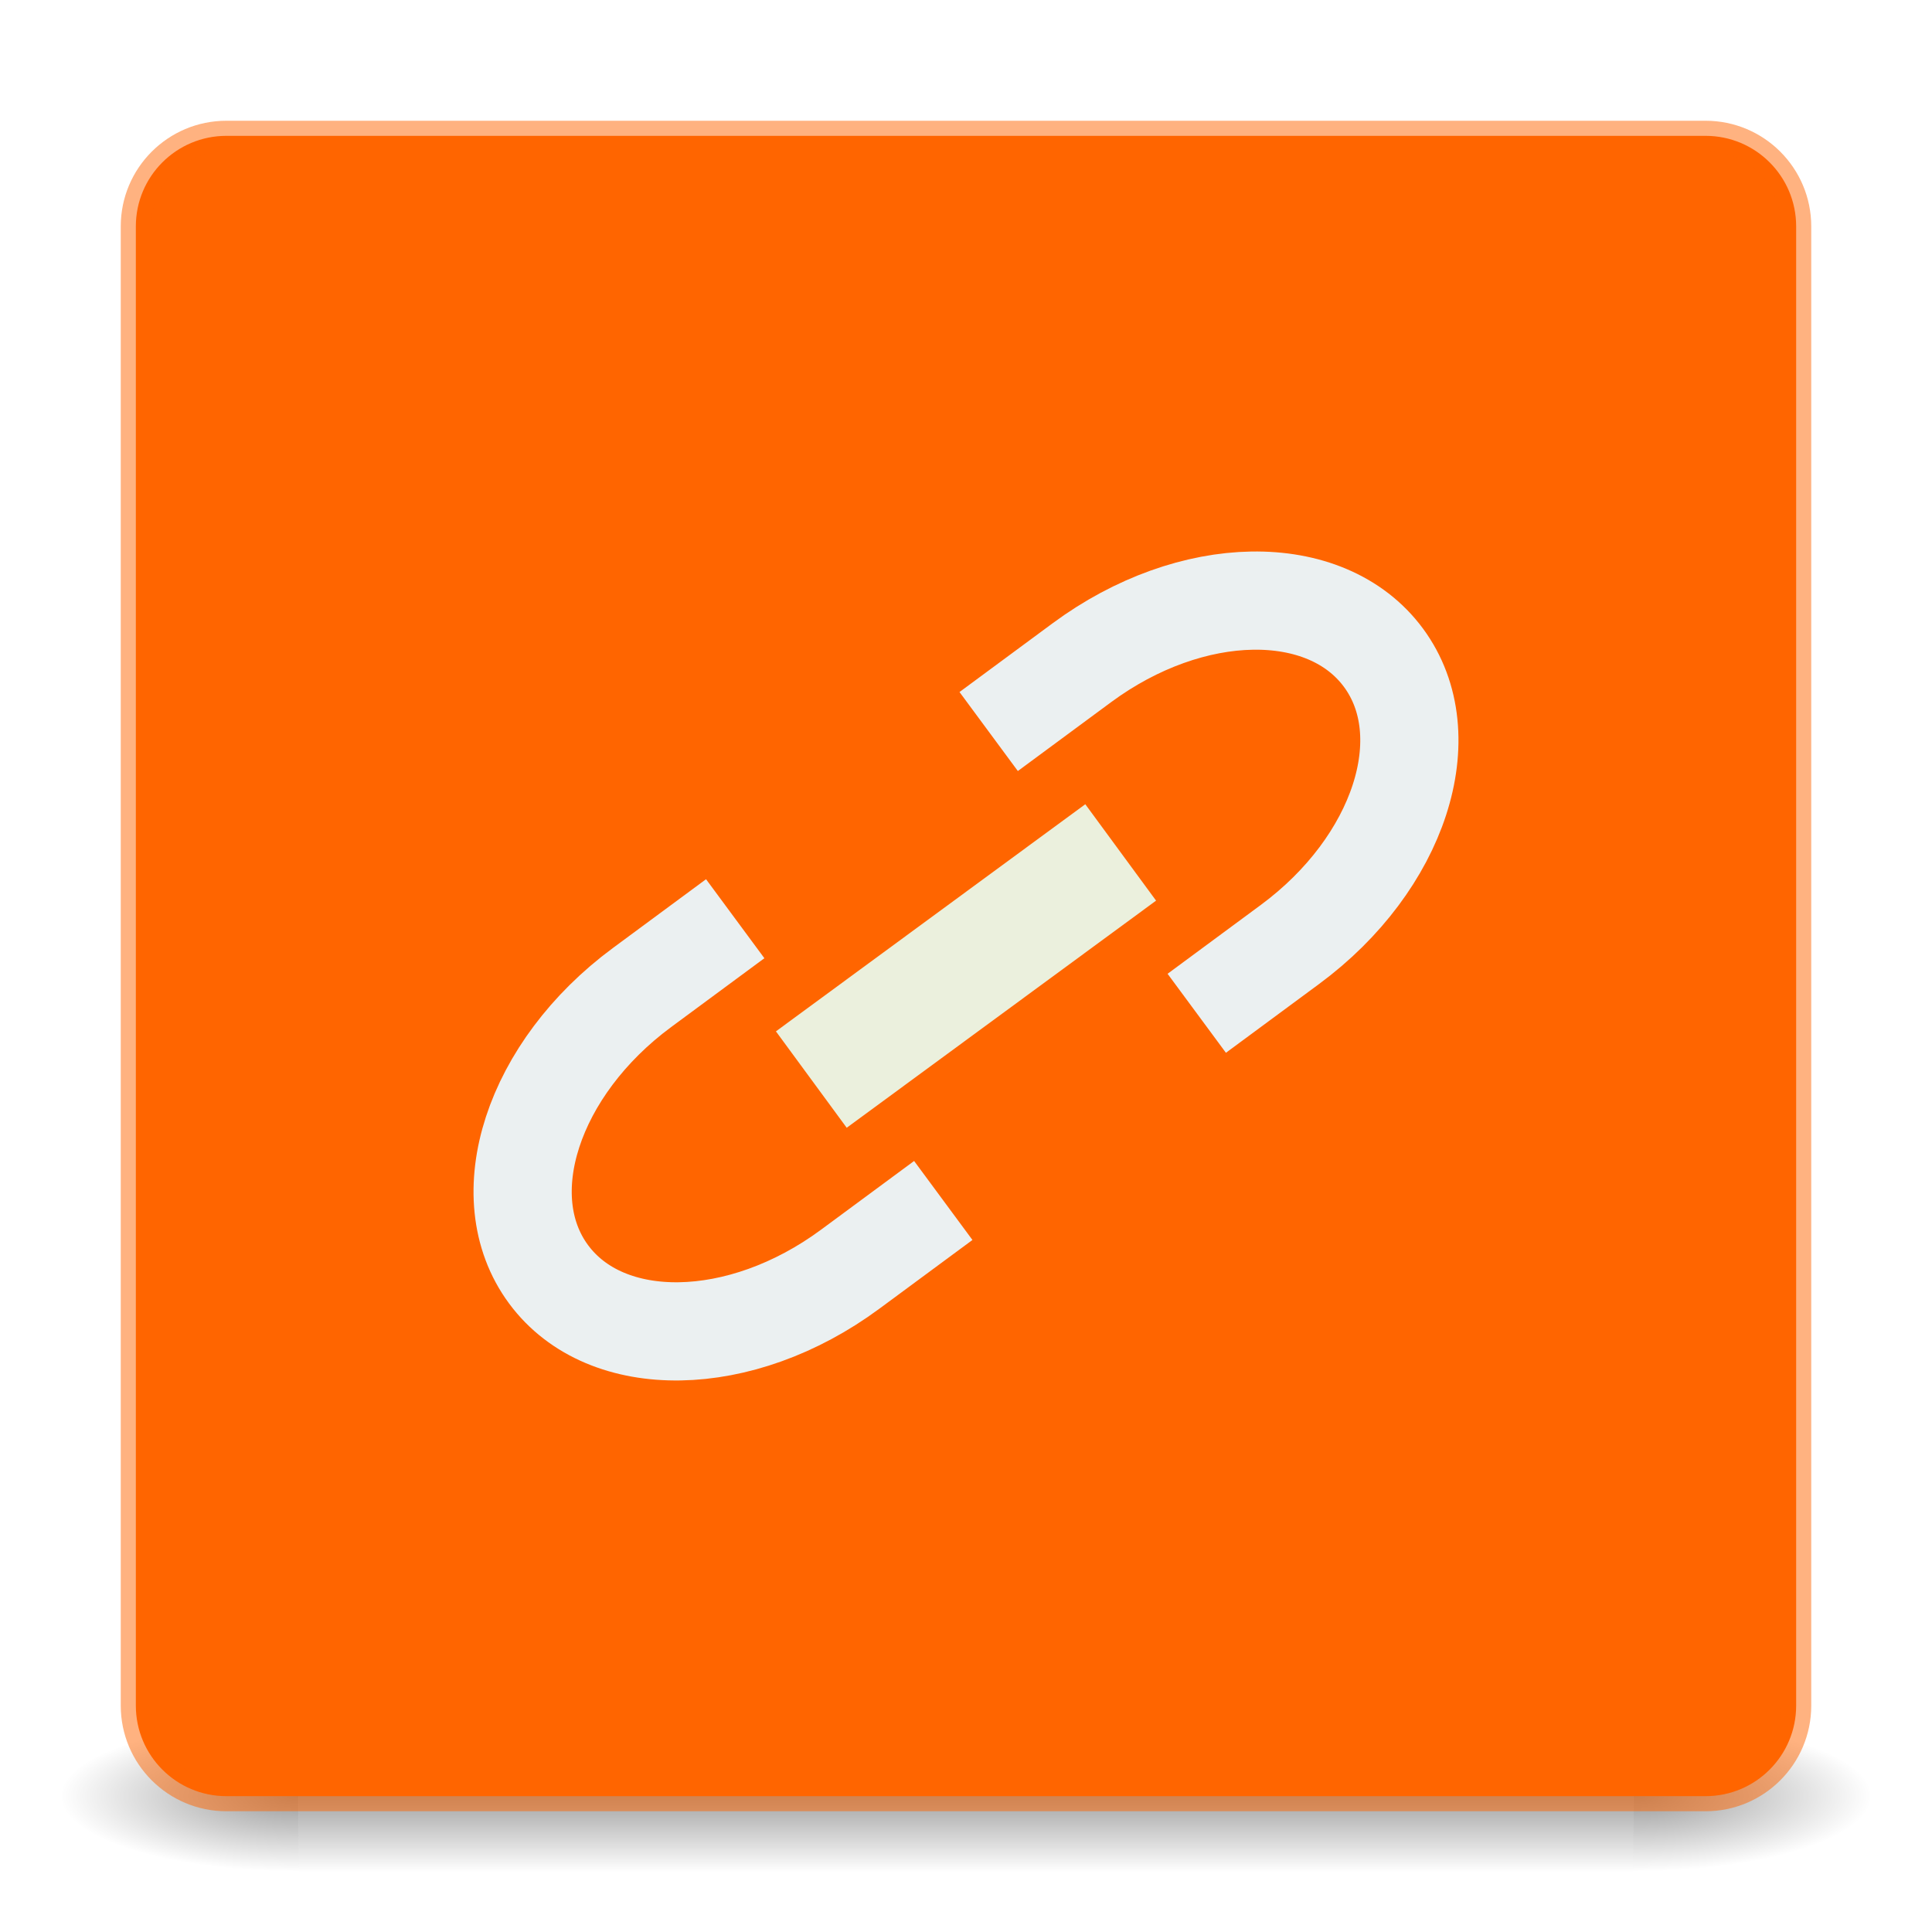
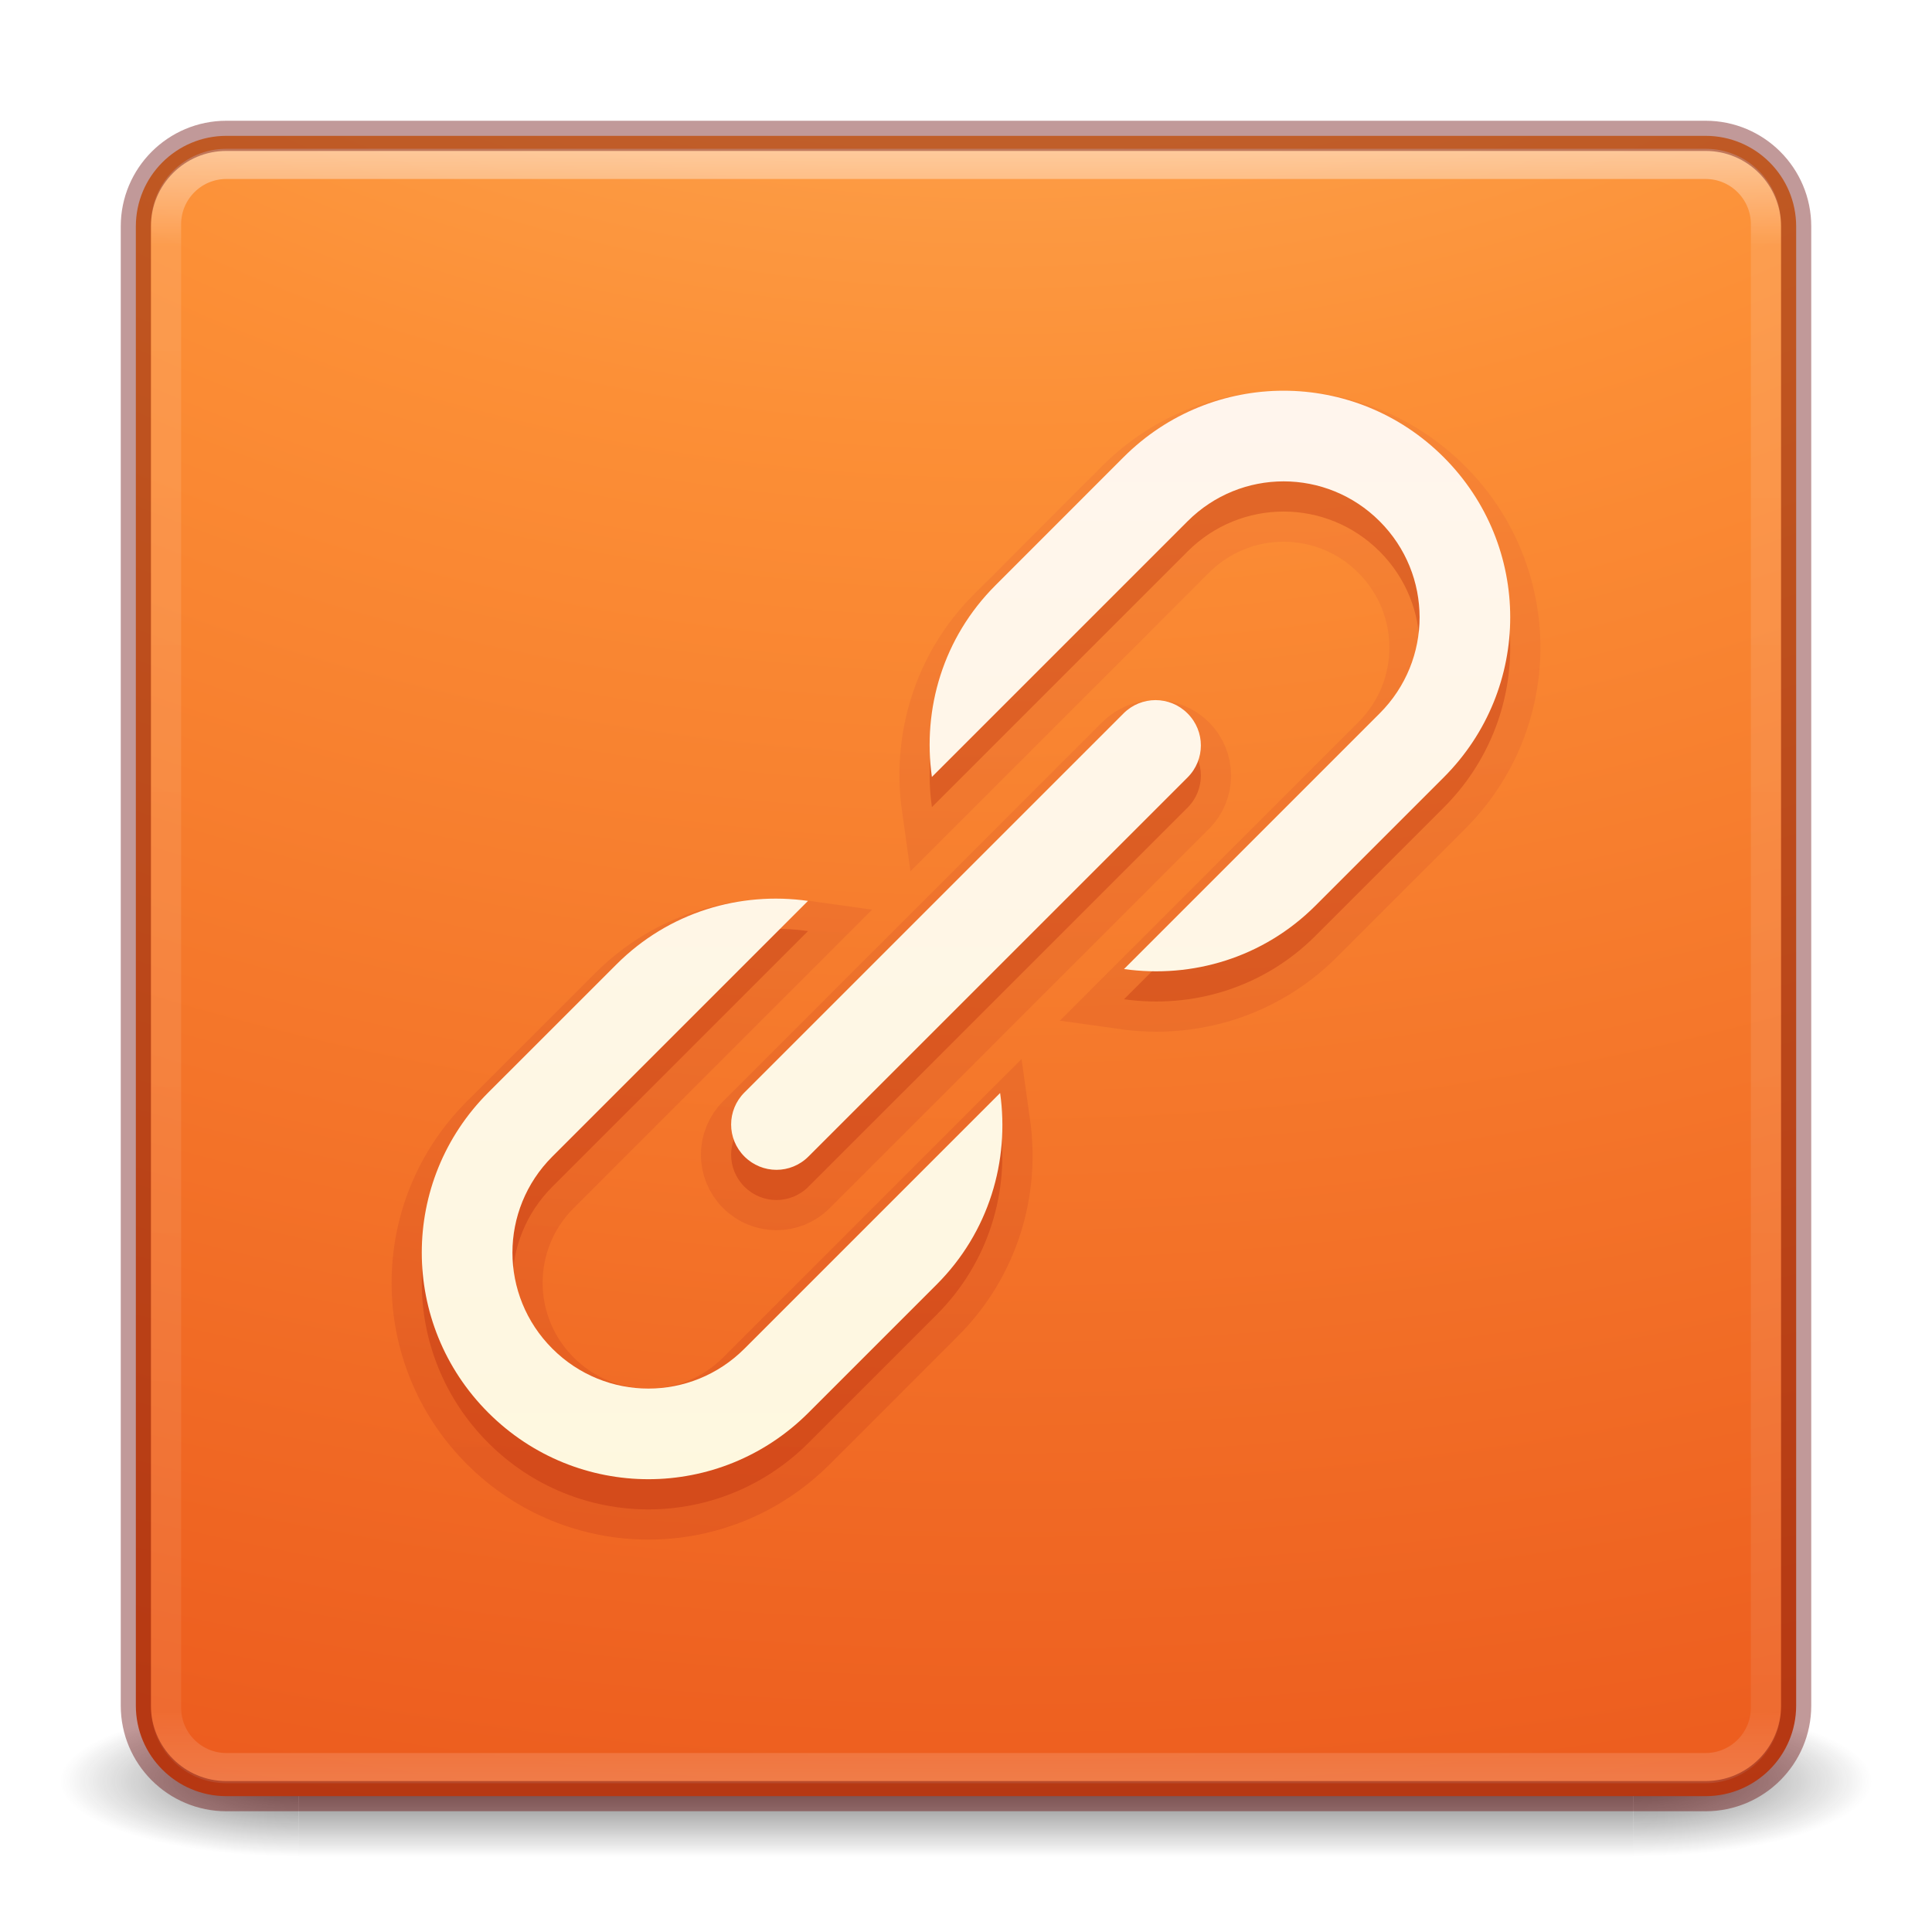
- <svg xmlns="http://www.w3.org/2000/svg" xmlns:xlink="http://www.w3.org/1999/xlink" height="64" id="svg11300" style="display:inline;enable-background:new" version="1.0" viewBox="0 0 64 64" width="64">
-   <defs id="defs3">
-     <linearGradient id="linearGradient10457">
-       <stop id="stop10453" offset="0" style="stop-color:#000000;stop-opacity:1;" />
-       <stop id="stop10455" offset="1" style="stop-color:#000000;stop-opacity:0;" />
+ <svg xmlns="http://www.w3.org/2000/svg" xmlns:xlink="http://www.w3.org/1999/xlink" version="1.1" width="64" height="64" id="svg6333">
+   <defs id="defs6335">
+     <linearGradient x1="167.983" y1="8.508" x2="167.983" y2="54.78" id="linearGradient5809" xlink:href="#linearGradient5803" gradientUnits="userSpaceOnUse" gradientTransform="translate(-130,1.759402e-6)" />
+     <linearGradient id="linearGradient5803">
+       <stop id="stop5805" style="stop-color:#fff5ef;stop-opacity:1" offset="0" />
+       <stop id="stop5807" style="stop-color:#fef8dd;stop-opacity:1" offset="1" />
    </linearGradient>
-     <linearGradient id="linearGradient4712">
-       <stop id="stop4708" offset="0" style="stop-color:#000000;stop-opacity:1;" />
-       <stop id="stop4710" offset="1" style="stop-color:#000000;stop-opacity:0;" />
+     <linearGradient x1="27.096" y1="10.881" x2="27.096" y2="39.151" id="linearGradient5801" xlink:href="#linearGradient3895-9-0-3-5-2-0-4-9" gradientUnits="userSpaceOnUse" gradientTransform="matrix(1.410256,0,0,1.410256,0.391129,-2.255998)" />
+     <linearGradient id="linearGradient3895-9-0-3-5-2-0-4-9">
+       <stop id="stop3897-0-5-7-89-6-6-7-0" style="stop-color:#dc5639;stop-opacity:1" offset="0" />
+       <stop id="stop3899-8-7-06-3-8-3-8-0" style="stop-color:#9d0f0f;stop-opacity:1" offset="1" />
    </linearGradient>
-     <linearGradient id="linearGradient4187">
-       <stop id="stop4189" offset="0" style="stop-color:#ffffff;stop-opacity:1" />
-       <stop id="stop4191" offset="0.021" style="stop-color:#ffffff;stop-opacity:0.235" />
-       <stop id="stop4193" offset="0.977" style="stop-color:#ffffff;stop-opacity:0.157" />
-       <stop id="stop4195" offset="1" style="stop-color:#ffffff;stop-opacity:0.392" />
+     <linearGradient x1="24" y1="5" x2="24" y2="43" id="linearGradient3381-5-4" xlink:href="#linearGradient3924-2-2-5-8" gradientUnits="userSpaceOnUse" gradientTransform="matrix(1.432432,0,0,1.436283,-2.378381,-2.470778)" />
+     <linearGradient id="linearGradient3924-2-2-5-8">
+       <stop id="stop3926-9-4-9-6" style="stop-color:#ffffff;stop-opacity:1" offset="0" />
+       <stop id="stop3928-9-8-6-5" style="stop-color:#ffffff;stop-opacity:0.235" offset="0.063" />
+       <stop id="stop3930-3-5-1-7" style="stop-color:#ffffff;stop-opacity:0.157" offset="0.951" />
+       <stop id="stop3932-8-0-4-8" style="stop-color:#ffffff;stop-opacity:0.392" offset="1" />
    </linearGradient>
-     <linearGradient id="linearGradient3702-501-757-6-946">
-       <stop id="stop3228" offset="0" style="stop-color:#181818;stop-opacity:0" />
-       <stop id="stop3230" offset="0.5" style="stop-color:#181818;stop-opacity:1" />
-       <stop id="stop3232" offset="1" style="stop-color:#181818;stop-opacity:0" />
+     <radialGradient cx="6.73" cy="9.957" r="12.672" fx="6.2" fy="9.957" id="radialGradient3402-7-1-6" xlink:href="#linearGradient2867-449-88-871-390-598-476-591-434-148-57-177-8-3-3-6-4-8-8-8" gradientUnits="userSpaceOnUse" gradientTransform="matrix(0,13.39398,-16.44353,0,196.9021,-114.8937)" />
+     <linearGradient id="linearGradient2867-449-88-871-390-598-476-591-434-148-57-177-8-3-3-6-4-8-8-8">
+       <stop id="stop3750-1-0-7-6-6-1-3-9" style="stop-color:#ffcd7d;stop-opacity:1" offset="0" />
+       <stop id="stop3752-3-7-4-0-32-8-923-0" style="stop-color:#fc8f36;stop-opacity:1" offset="0.262" />
+       <stop id="stop3754-1-8-5-2-7-6-7-1" style="stop-color:#e23a0e;stop-opacity:1" offset="0.705" />
+       <stop id="stop3756-1-6-2-6-6-1-96-6" style="stop-color:#ac441f;stop-opacity:1" offset="1" />
    </linearGradient>
-     <linearGradient gradientTransform="matrix(1.432432,0,0,1.436283,-2.37842,-2.47078)" gradientUnits="userSpaceOnUse" xlink:href="#linearGradient4712" id="linearGradient3904" x1="24" x2="24" y1="5.909" y2="42.092" />
-     <radialGradient cx="6.73" cy="9.957" fx="6.2" fy="9.957" gradientTransform="matrix(0,13.39398,-16.44353,0,196.902,-114.8937)" gradientUnits="userSpaceOnUse" xlink:href="#linearGradient27416-1-2-0-1" id="radialGradient4147" r="12.672" />
-     <radialGradient cx="4.993" cy="43.5" fx="4.993" fy="43.5" gradientTransform="matrix(3.163875,0,0,1,38.29706,16)" gradientUnits="userSpaceOnUse" xlink:href="#linearGradient4712" id="radialGradient2873-966-168-714" r="2.5" />
-     <radialGradient cx="4.993" cy="43.5" fx="4.993" fy="43.5" gradientTransform="matrix(3.163875,0,0,1,-25.70295,-103)" gradientUnits="userSpaceOnUse" xlink:href="#linearGradient4712" id="radialGradient2875-742-326-419" r="2.5" />
-     <linearGradient gradientTransform="matrix(1.57895,0,0,0.7142857,-5.8948,28.42857)" gradientUnits="userSpaceOnUse" xlink:href="#linearGradient3702-501-757-6-946" id="linearGradient2877-634-617-908" x1="25.058" x2="25.058" y1="47.028" y2="39.999" />
-     <linearGradient id="linearGradient27416-1-2-0-1">
-       <stop id="stop27420-2-0-8-7" offset="0" style="stop-color:#8cd5ff;stop-opacity:1" />
-       <stop id="stop10017" offset="0.555" style="stop-color:#3689e6;stop-opacity:1" />
-       <stop id="stop27422-3-5-3-3" offset="1" style="stop-color:#3689e6;stop-opacity:1" />
+     <radialGradient cx="4.993" cy="43.5" r="2.5" fx="4.993" fy="43.5" id="radialGradient3337-2-2" xlink:href="#linearGradient3688-166-749-4-0-3-8" gradientUnits="userSpaceOnUse" gradientTransform="matrix(2.003784,0,0,1.4,27.98813,-17.4)" />
+     <linearGradient id="linearGradient3688-166-749-4-0-3-8">
+       <stop id="stop2883-4-0-1-8" style="stop-color:#181818;stop-opacity:1" offset="0" />
+       <stop id="stop2885-9-2-9-6" style="stop-color:#181818;stop-opacity:0" offset="1" />
    </linearGradient>
-     <linearGradient gradientTransform="translate(-192,-147)" gradientUnits="userSpaceOnUse" xlink:href="#linearGradient10457" id="linearGradient10667" x1="224" x2="224" y1="196" y2="172" />
-     <linearGradient gradientUnits="userSpaceOnUse" xlink:href="#linearGradient10457" id="linearGradient10681" x1="224" x2="224" y1="196" y2="172" gradientTransform="translate(-192,-148)" />
-     <linearGradient gradientTransform="translate(-192,-149)" gradientUnits="userSpaceOnUse" xlink:href="#linearGradient10457" id="linearGradient10691" x1="229" x2="229" y1="197" y2="173" />
+     <radialGradient cx="4.993" cy="43.5" r="2.5" fx="4.993" fy="43.5" id="radialGradient3339-1-4" xlink:href="#linearGradient3688-464-309-9-2-4-2" gradientUnits="userSpaceOnUse" gradientTransform="matrix(2.003784,0,0,1.4,-20.01187,-104.4)" />
+     <linearGradient id="linearGradient3688-464-309-9-2-4-2">
+       <stop id="stop2889-7-9-6-9" style="stop-color:#181818;stop-opacity:1" offset="0" />
+       <stop id="stop2891-6-6-1-7" style="stop-color:#181818;stop-opacity:0" offset="1" />
+     </linearGradient>
+     <linearGradient id="linearGradient3702-501-757-8-4-1-1">
+       <stop id="stop2895-8-9-9-1" style="stop-color:#181818;stop-opacity:0" offset="0" />
+       <stop id="stop2897-7-8-7-7" style="stop-color:#181818;stop-opacity:1" offset="0.5" />
+       <stop id="stop2899-4-5-1-5" style="stop-color:#181818;stop-opacity:0" offset="1" />
+     </linearGradient>
+     <linearGradient x1="25.058" y1="47.028" x2="25.058" y2="39.999" id="linearGradient6394" xlink:href="#linearGradient3702-501-757-8-4-1-1" gradientUnits="userSpaceOnUse" />
+     <linearGradient x1="167.983" y1="8.508" x2="167.983" y2="54.78" id="linearGradient5809-8" xlink:href="#linearGradient5803" gradientUnits="userSpaceOnUse" gradientTransform="translate(-150.9831,-10.00165)" />
+     <linearGradient x1="27.096" y1="10.881" x2="27.096" y2="39.151" id="linearGradient5801-2" xlink:href="#linearGradient3895-9-0-3-5-2-0-4-9" gradientUnits="userSpaceOnUse" gradientTransform="matrix(1.410256,0,0,1.410256,-19.5863,-12.24803)" />
  </defs>
-   <path id="path913" d="M 37.172,28.202 26.828,35.798" style="opacity:0.149;fill:none;fill-opacity:1;stroke:#000003;stroke-width:4;stroke-miterlimit:4;stroke-dasharray:none;stroke-opacity:1" />
-   <rect y="57" x="54.105" width="7.895" style="opacity:0.4;fill:url(#radialGradient2873-966-168-714);fill-opacity:1;stroke:none;stroke-width:1.062" id="rect2801" height="5" />
-   <rect y="-62" x="-9.895" width="7.895" transform="scale(-1)" style="opacity:0.4;fill:url(#radialGradient2875-742-326-419);fill-opacity:1;stroke:none;stroke-width:1.062" id="rect3696" height="5" />
-   <rect y="57" x="9.895" width="44.211" style="opacity:0.4;fill:url(#linearGradient2877-634-617-908);fill-opacity:1;stroke:none;stroke-width:1.062" id="rect3700" height="5" />
-   <rect y="4.5" x="4.5" width="55" style="color:#000000;display:inline;overflow:visible;visibility:visible;fill:#ff6500;fill-opacity:1;fill-rule:nonzero;stroke:#ff6500;stroke-width:1;stroke-miterlimit:4;stroke-dasharray:none;stroke-opacity:0.498;marker:none;enable-background:accumulate" ry="3" rx="3" id="rect5505-21-3-8-5-2-9" height="55" />
-   <g id="g903" transform="matrix(0.6542418,-0.4831457,0.4831457,0.6542418,37.26971,6.076513)" style="stroke:#ebf0f1;stroke-opacity:1">
-     <path id="path891" d="m -30.565,28.924 h -4.719 c -5.54,0 -10,-3.181 -10,-7.133 0,-3.952 4.46,-7.133 10,-7.133 v 0 h 4.719" style="opacity:1;fill:none;fill-opacity:1;stroke:#ebf0f1;stroke-width:4;stroke-miterlimit:4;stroke-dasharray:none;stroke-opacity:1" />
-     <path id="path887" d="m -17.731,14.658 h 4.721 c 5.54,0 10,3.181 10,7.133 0,3.952 -4.46,7.133 -10,7.133 l -4.721,1e-6" style="opacity:1;fill:none;fill-opacity:1;stroke:#ebf0f1;stroke-width:4;stroke-miterlimit:4;stroke-dasharray:none;stroke-opacity:1" />
+   <g id="layer1">
+     <g transform="matrix(1.57895,0,0,0.7142857,-5.894751,27.92857)" id="g3712-8-2-4-4" style="opacity:0.6">
+       <rect width="5" height="7" x="38" y="40" id="rect2801-5-5-7-9" style="fill:url(#radialGradient3337-2-2);fill-opacity:1;stroke:none" />
+       <rect width="5" height="7" x="-10" y="-47" transform="scale(-1,-1)" id="rect3696-3-0-3-7" style="fill:url(#radialGradient3339-1-4);fill-opacity:1;stroke:none" />
+       <rect width="28" height="7" x="10" y="40" id="rect3700-5-6-8-4" style="fill:url(#linearGradient6394);fill-opacity:1;stroke:none" />
+     </g>
+     <rect width="55" height="55" rx="3" ry="3" x="4.5" y="4.5" id="rect5505-21-3-8-5-2" style="color:#000000;fill:url(#radialGradient3402-7-1-6);fill-opacity:1;fill-rule:nonzero;stroke:none;stroke-width:1;marker:none;visibility:visible;display:inline;overflow:visible;enable-background:accumulate" />
+     <rect width="53" height="53.142" rx="2" ry="2" x="5.5" y="5.429" id="rect6741-5-0-2-3" style="opacity:0.5;fill:none;stroke:url(#linearGradient3381-5-4);stroke-width:1;stroke-linecap:round;stroke-linejoin:round;stroke-miterlimit:4;stroke-opacity:1;stroke-dasharray:none;stroke-dashoffset:0" />
+     <rect width="55" height="55" rx="3" ry="3" x="4.5" y="4.5" id="rect5505-21-3-8-9-1-1" style="opacity:0.4;color:#000000;fill:none;stroke:#640000;stroke-width:1;stroke-linecap:round;stroke-linejoin:round;stroke-miterlimit:4;stroke-opacity:1;stroke-dasharray:none;stroke-dashoffset:0;marker:none;visibility:visible;display:inline;overflow:visible;enable-background:accumulate" />
  </g>
-   <path style="opacity:1;fill:none;fill-opacity:1;stroke:#ebf0dd;stroke-width:3.962;stroke-miterlimit:4;stroke-dasharray:none;stroke-opacity:1" d="M 37.124,28.238 26.876,35.762" id="path889" />
+   <g id="g4185" transform="translate(0.5423711,-0.2569978)">
+     <path style="color:#000000;clip-rule:nonzero;display:inline;overflow:visible;visibility:visible;opacity:0.15;isolation:auto;mix-blend-mode:normal;color-interpolation:sRGB;color-interpolation-filters:linearRGB;solid-color:#000000;solid-opacity:1;fill:none;fill-opacity:1;fill-rule:nonzero;stroke:url(#linearGradient5801);stroke-width:2;stroke-linecap:butt;stroke-linejoin:miter;stroke-miterlimit:4;stroke-dasharray:none;stroke-dashoffset:0;stroke-opacity:1;marker:none;color-rendering:auto;image-rendering:auto;shape-rendering:auto;text-rendering:auto;enable-background:accumulate;filter-blend-mode:normal;filter-gaussianBlur-deviation:0" d="m 15.633,37.447 c -2.938,2.938 -2.938,7.669 -1e-6,10.607 2.938,2.938 7.669,2.938 10.607,0 l 4.243,-4.243 c 1.737,-1.737 2.422,-4.098 2.105,-6.347 l -4.226,4.226 -1.061,1.061 -3.182,3.182 c -1.763,1.763 -4.601,1.763 -6.364,0 -1.763,-1.763 -1.763,-4.601 0,-6.364 l 3.182,-3.182 1.061,-1.061 4.226,-4.226 c -2.25,-0.317 -4.61,0.367 -6.347,2.105 z M 32.433,20.647 c -1.737,1.737 -2.422,4.098 -2.105,6.347 l 4.226,-4.226 1.061,-1.061 3.182,-3.182 c 1.763,-1.763 4.601,-1.763 6.364,-1e-6 1.763,1.763 1.763,4.601 0,6.364 l -3.182,3.182 -1.061,1.061 -4.226,4.226 c 2.25,0.317 4.61,-0.367 6.347,-2.105 l 4.243,-4.243 c 2.938,-2.938 2.938,-7.669 0,-10.607 -2.938,-2.938 -7.669,-2.938 -10.607,0 z m -8.315,16.8 c -0.588,0.588 -0.588,1.534 0,2.121 0.588,0.588 1.534,0.588 2.121,0 L 38.797,27.011 c 0.588,-0.588 0.588,-1.534 0,-2.121 -0.588,-0.588 -1.534,-0.588 -2.121,1e-6 z" id="path4226" />
+     <path id="path4548" d="m 15.633,37.447 c -2.938,2.938 -2.938,7.669 -1e-6,10.607 2.938,2.938 7.669,2.938 10.607,0 l 4.243,-4.243 c 1.737,-1.737 2.422,-4.098 2.105,-6.347 l -4.226,4.226 -1.061,1.061 -3.182,3.182 c -1.763,1.763 -4.601,1.763 -6.364,0 -1.763,-1.763 -1.763,-4.601 0,-6.364 l 3.182,-3.182 1.061,-1.061 4.226,-4.226 c -2.25,-0.317 -4.61,0.367 -6.347,2.105 z M 32.433,20.647 c -1.737,1.737 -2.422,4.098 -2.105,6.347 l 4.226,-4.226 1.061,-1.061 3.182,-3.182 c 1.763,-1.763 4.601,-1.763 6.364,-1e-6 1.763,1.763 1.763,4.601 0,6.364 l -3.182,3.182 -1.061,1.061 -4.226,4.226 c 2.25,0.317 4.61,-0.367 6.347,-2.105 l 4.243,-4.243 c 2.938,-2.938 2.938,-7.669 0,-10.607 -2.938,-2.938 -7.669,-2.938 -10.607,0 z m -8.315,16.8 c -0.588,0.588 -0.588,1.534 0,2.121 0.588,0.588 1.534,0.588 2.121,0 L 38.797,27.011 c 0.588,-0.588 0.588,-1.534 0,-2.121 -0.588,-0.588 -1.534,-0.588 -2.121,1e-6 z" style="color:#000000;clip-rule:nonzero;display:inline;overflow:visible;visibility:visible;opacity:0.3;isolation:auto;mix-blend-mode:normal;color-interpolation:sRGB;color-interpolation-filters:linearRGB;solid-color:#000000;solid-opacity:1;fill:#ae2109;fill-opacity:1;fill-rule:nonzero;stroke:none;stroke-width:1;stroke-linecap:butt;stroke-linejoin:miter;stroke-miterlimit:4;stroke-dasharray:none;stroke-dashoffset:0;stroke-opacity:1;marker:none;color-rendering:auto;image-rendering:auto;shape-rendering:auto;text-rendering:auto;enable-background:accumulate;filter-blend-mode:normal;filter-gaussianBlur-deviation:0" />
+     <path style="opacity:1;fill:url(#linearGradient5809);fill-opacity:1;stroke:none;stroke-width:1;stroke-linecap:butt;stroke-linejoin:miter;stroke-miterlimit:4;stroke-dasharray:none;stroke-opacity:1;color:#000000;clip-rule:nonzero;display:inline;overflow:visible;visibility:visible;isolation:auto;mix-blend-mode:normal;color-interpolation:sRGB;color-interpolation-filters:linearRGB;solid-color:#000000;solid-opacity:1;fill-rule:nonzero;stroke-dashoffset:0;filter-blend-mode:normal;filter-gaussianBlur-deviation:0;color-rendering:auto;image-rendering:auto;shape-rendering:auto;text-rendering:auto;enable-background:accumulate" d="m 15.633,36.447 c -2.938,2.938 -2.938,7.669 -1e-6,10.607 2.938,2.938 7.669,2.938 10.607,0 l 4.243,-4.243 c 1.737,-1.737 2.422,-4.098 2.105,-6.347 l -4.226,4.226 -1.061,1.061 -3.182,3.182 c -1.763,1.763 -4.601,1.763 -6.364,0 -1.763,-1.763 -1.763,-4.601 0,-6.364 l 3.182,-3.182 1.061,-1.061 4.226,-4.226 c -2.25,-0.317 -4.61,0.367 -6.347,2.105 z M 32.433,19.647 c -1.737,1.737 -2.422,4.098 -2.105,6.347 l 4.226,-4.226 1.061,-1.061 3.182,-3.182 c 1.763,-1.763 4.601,-1.763 6.364,-1e-6 1.763,1.763 1.763,4.601 0,6.364 l -3.182,3.182 -1.061,1.061 -4.226,4.226 c 2.25,0.317 4.61,-0.367 6.347,-2.105 l 4.243,-4.243 c 2.938,-2.938 2.938,-7.669 0,-10.607 -2.938,-2.938 -7.669,-2.938 -10.607,0 z m -8.315,16.8 c -0.588,0.588 -0.588,1.534 0,2.121 0.588,0.588 1.534,0.588 2.121,0 L 38.797,26.011 c 0.588,-0.588 0.588,-1.534 0,-2.121 -0.588,-0.588 -1.534,-0.588 -2.121,1e-6 z" id="rect4753" />
+   </g>
</svg>
